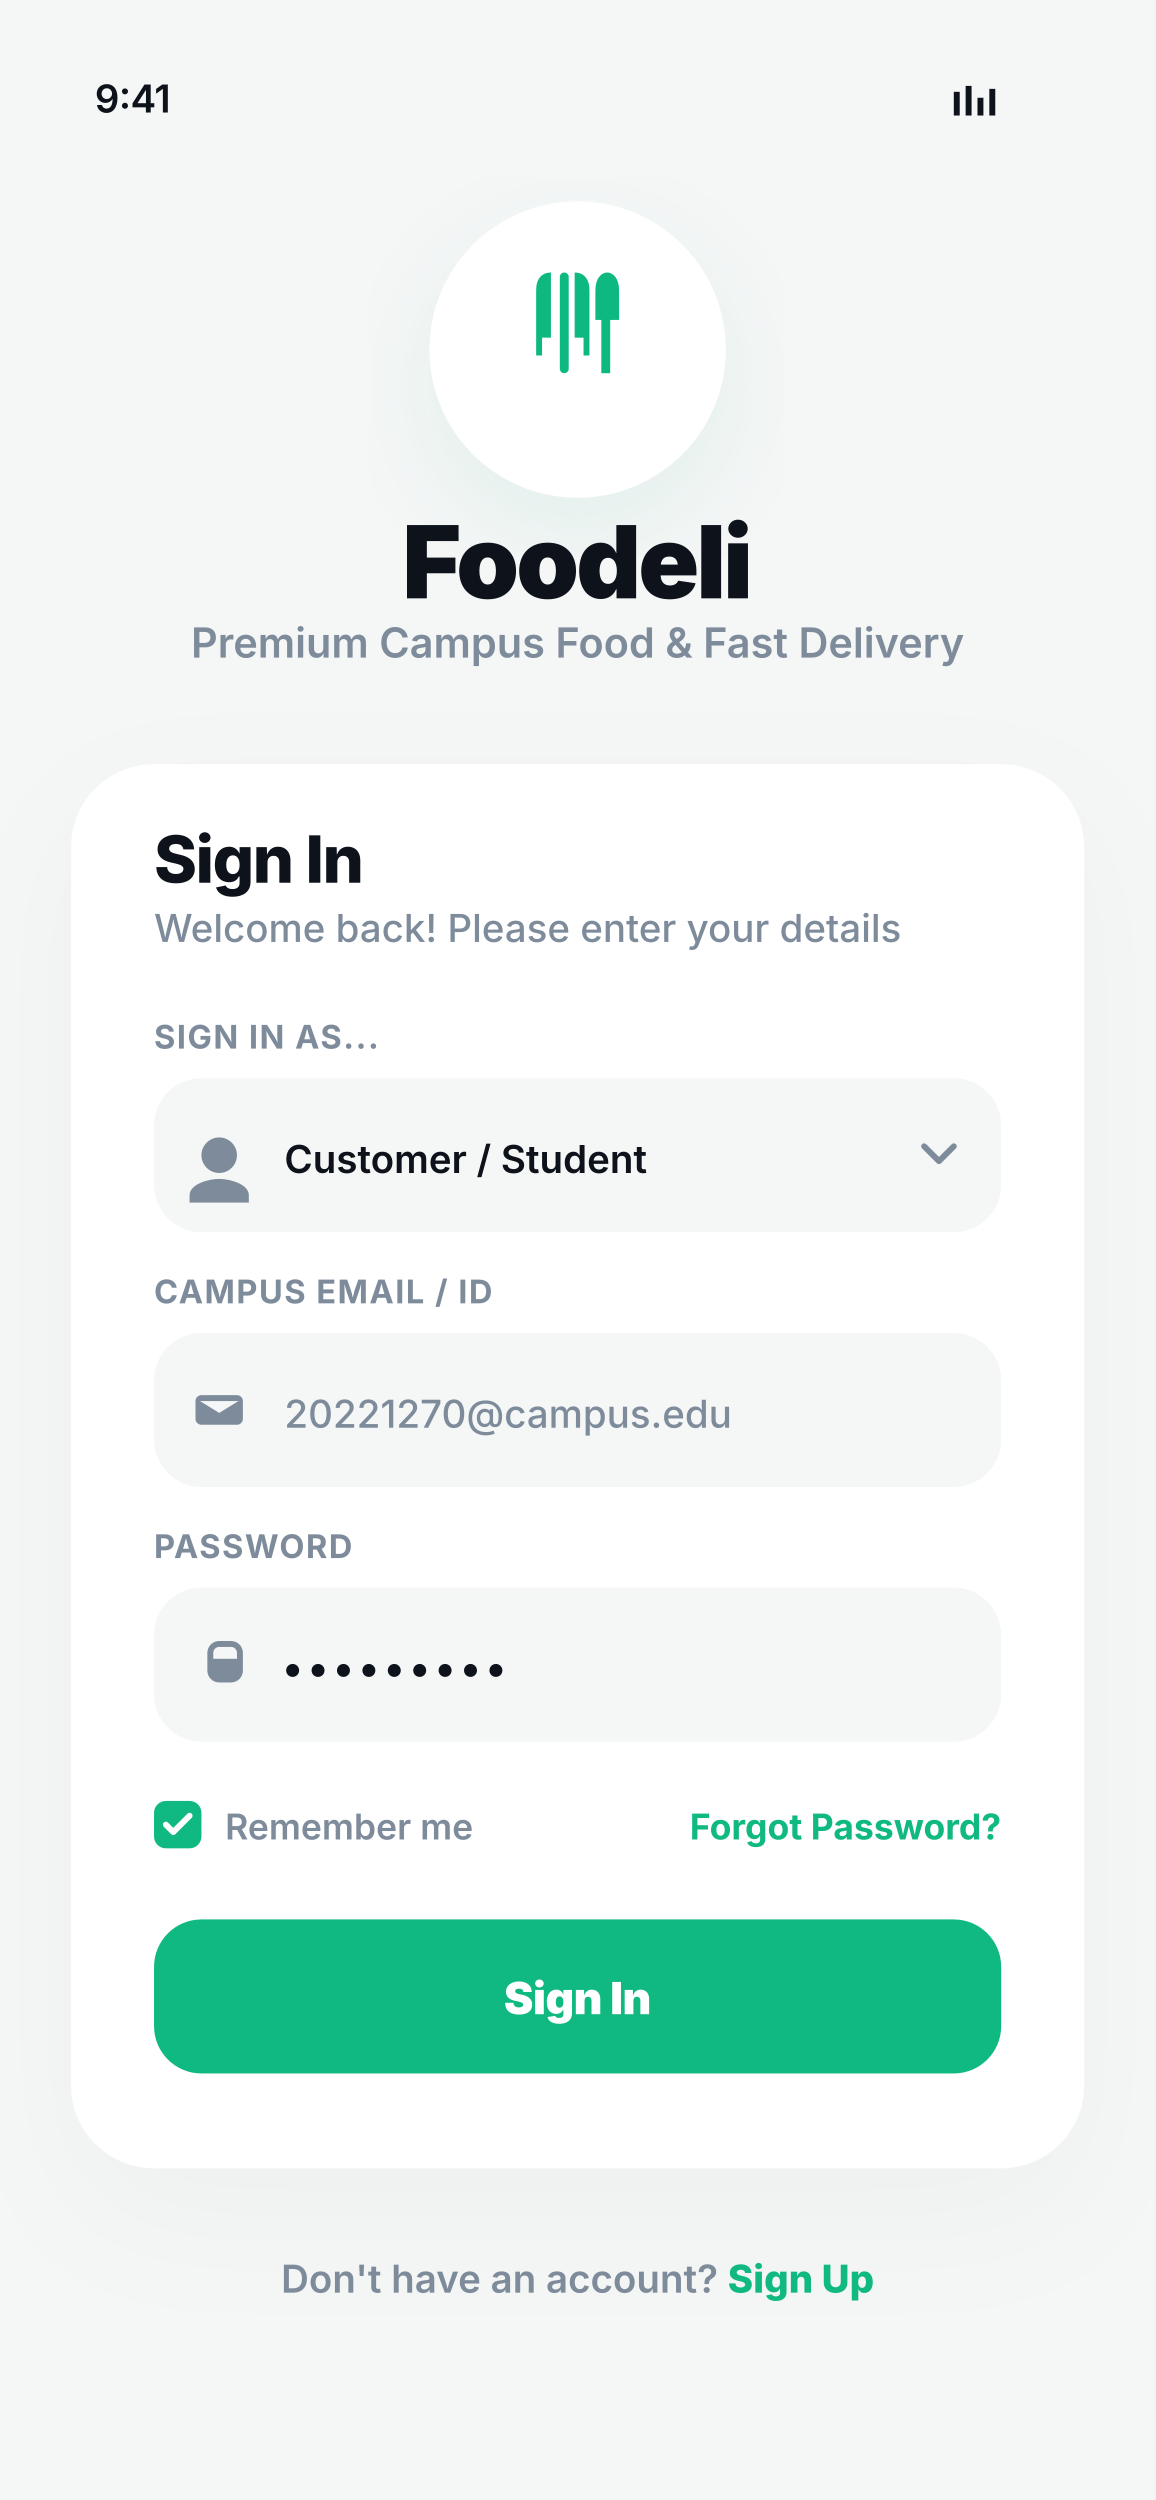
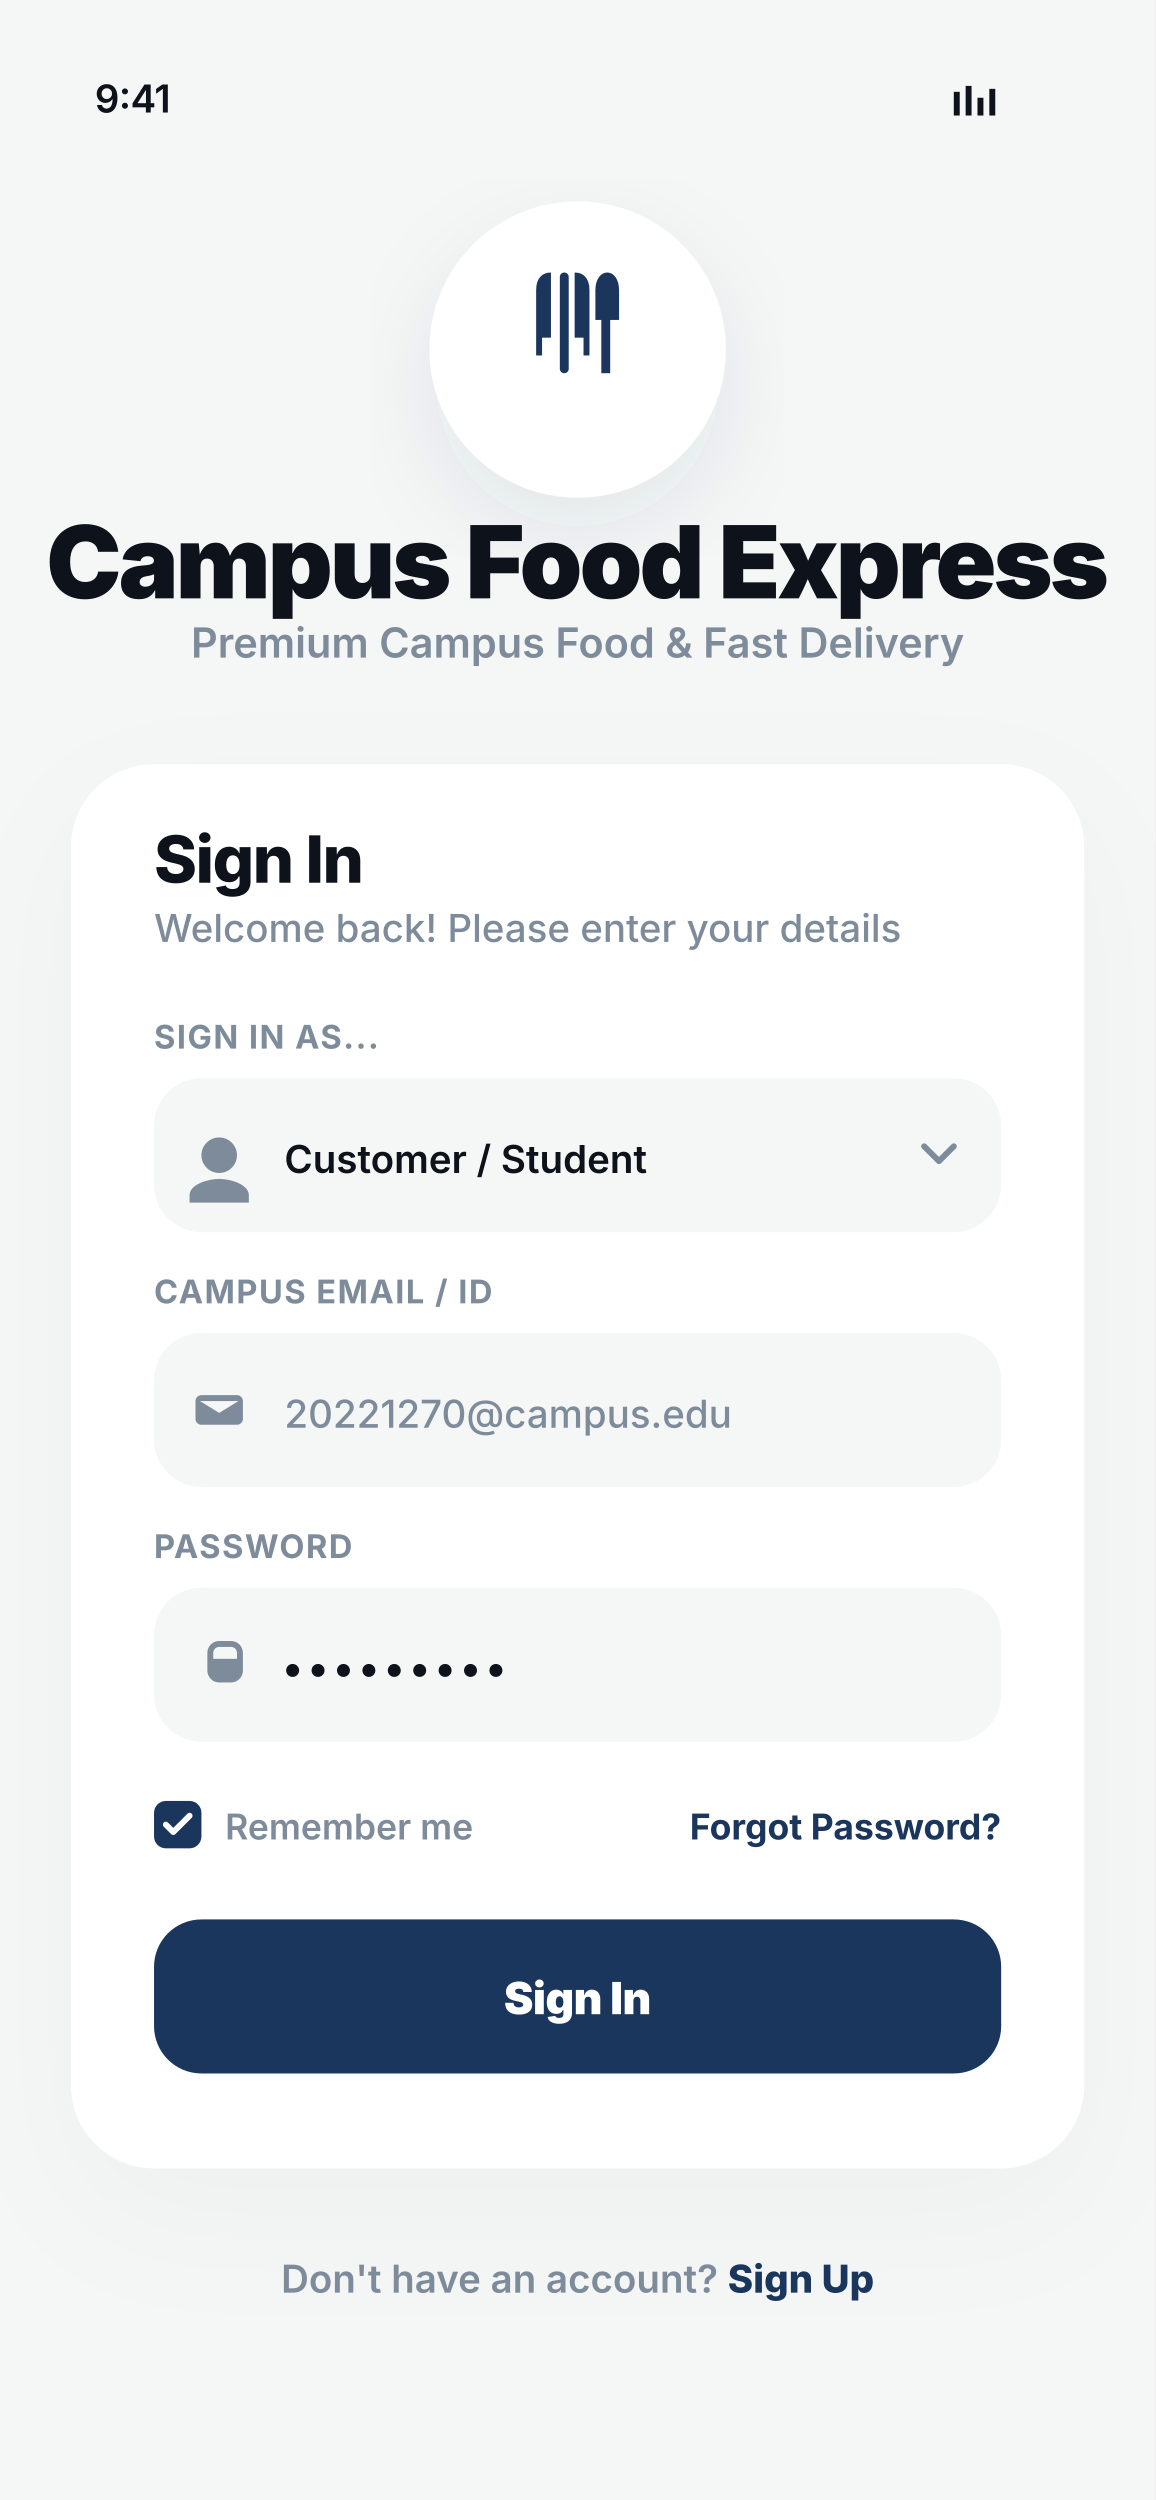
<svg xmlns="http://www.w3.org/2000/svg" width="390" height="844" viewBox="0 0 390 844" fill="none">
  <rect width="390" height="844" fill="#F5F6F6" />
  <defs>
    <filter id="logoShadow" x="-20" y="-20" width="140" height="140" filterUnits="userSpaceOnUse" color-interpolation-filters="sRGB">
-       <feDropShadow dx="0" dy="12" stdDeviation="16" flood-color="#10B981" flood-opacity="0.08" />
+       <feDropShadow dx="0" dy="12" stdDeviation="16" flood-color="#1A365D" flood-opacity="0.08" />
    </filter>
    <filter id="cardShadow" x="-10" y="-10" width="410" height="864" filterUnits="userSpaceOnUse" color-interpolation-filters="sRGB">
      <feDropShadow dx="0" dy="16" stdDeviation="24" flood-color="#0D121B" flood-opacity="0.03" />
    </filter>
  </defs>
  <text x="32" y="38" fill="#0D121B" font-family="Inter, system-ui, sans-serif" font-size="13" font-weight="600" letter-spacing="-0.2">9:41</text>
  <g transform="translate(320, 28)" fill="#0D121B">
    <path d="M2 3h2v8H2V3zm4-2h2v10H6V1zm4 4h2v6h-2V5zm4-3h2v9h-2V2z" />
  </g>
  <g filter="url(#logoShadow)" transform="translate(145, 68)">
    <circle cx="50" cy="50" r="50" fill="#FFFFFF" />
-     <path d="M36 30C36 26 38 24 41 24V46H38V52H36V30Z" fill="#10B981" />
-     <path d="M49 24C52 24 54 26 54 30V52H52V46H49V24Z" fill="#10B981" />
-     <rect x="44" y="24" width="3" height="34" rx="1.5" fill="#10B981" />
-     <path d="M60 24C62 24 64 26 64 30V40H61V58H58V40H56V30C56 26 58 24 60 24Z" fill="#10B981" />
+     <path d="M36 30C36 26 38 24 41 24V46H38V52H36V30Z" fill="#1A365D" />
+     <path d="M49 24C52 24 54 26 54 30V52H52V46H49V24Z" fill="#1A365D" />
+     <rect x="44" y="24" width="3" height="34" rx="1.5" fill="#1A365D" />
+     <path d="M60 24C62 24 64 26 64 30V40H61V58H58V40H56V30C56 26 58 24 60 24Z" fill="#1A365D" />
  </g>
-   <text x="195" y="202" fill="#0D121B" font-family="Inter, system-ui, sans-serif" font-size="34" font-weight="900" letter-spacing="-1.0" text-anchor="middle">Foodeli</text>
+   <text x="195" y="202" fill="#0D121B" font-family="Inter, system-ui, sans-serif" font-size="34" font-weight="900" letter-spacing="-1.0" text-anchor="middle">Campus Food Express</text>
  <text x="195" y="222" fill="#7D8B9B" font-family="Inter, system-ui, sans-serif" font-size="14" font-weight="600" text-anchor="middle">Premium Campus Food &amp; Fast Delivery</text>
  <g filter="url(#cardShadow)">
    <rect x="24" y="258" width="342" height="474" rx="28" fill="#FFFFFF" />
  </g>
  <text x="52" y="298" fill="#0D121B" font-family="Inter, system-ui, sans-serif" font-size="22" font-weight="800" letter-spacing="-0.5">Sign In</text>
  <text x="52" y="318" fill="#7D8B9B" font-family="Inter, system-ui, sans-serif" font-size="13" font-weight="500">Welcome back! Please enter your details</text>
  <text x="52" y="354" fill="#7D8B9B" font-family="Inter, system-ui, sans-serif" font-size="11" font-weight="700" letter-spacing="0.5">SIGN IN AS...</text>
  <rect x="52" y="364" width="286" height="52" rx="16" fill="#F5F6F6" />
  <path d="M68 390C68 386.7 70.7 384 74 384C77.3 384 80 386.7 80 390C80 393.3 77.3 396 74 396C70.7 396 68 393.3 68 390ZM74 398C70.3 398 64 399.8 64 403.5V406H84V403.5C84 399.8 77.7 398 74 398Z" fill="#7D8B9B" />
  <text x="96" y="396" fill="#0D121B" font-family="Inter, system-ui, sans-serif" font-size="13" font-weight="600">Customer / Student</text>
  <path d="M312 387L317 392L322 387" stroke="#7D8B9B" stroke-width="2" stroke-linecap="round" stroke-linejoin="round" />
  <text x="52" y="440" fill="#7D8B9B" font-family="Inter, system-ui, sans-serif" font-size="11" font-weight="700" letter-spacing="0.5">CAMPUS EMAIL / ID</text>
  <rect x="52" y="450" width="286" height="52" rx="16" fill="#F5F6F6" />
  <path d="M68 471C66.9 471 66 471.9 66 473V479C66 480.1 66.9 481 68 481H80C81.1 481 82 480.1 82 479V473C82 471.9 81.1 471 80 471H68ZM74 477L67.5 473H80.5L74 477Z" fill="#7D8B9B" />
  <text x="96" y="482" fill="#7D8B9B" font-family="Inter, system-ui, sans-serif" font-size="13" font-weight="500">20221270@campus.edu</text>
  <text x="52" y="526" fill="#7D8B9B" font-family="Inter, system-ui, sans-serif" font-size="11" font-weight="700" letter-spacing="0.5">PASSWORD</text>
  <rect x="52" y="536" width="286" height="52" rx="16" fill="#F5F6F6" />
  <path d="M74 554C71.8 554 70 555.8 70 558V564C70 566.2 71.8 568 74 568H78C80.2 568 82 566.2 82 564V558C82 555.8 80.2 554 78 554H74ZM72 558C72 556.9 72.9 556 74 556H78C79.1 556 80 556.9 80 558V560H72V558Z" fill="#7D8B9B" />
  <text x="96" y="568" fill="#0D121B" font-family="Inter, system-ui, sans-serif" font-size="14" font-weight="900" letter-spacing="3.0">•••••••••</text>
-   <rect x="52" y="608" width="16" height="16" rx="4" fill="#10B981" />
+   <rect x="52" y="608" width="16" height="16" rx="4" fill="#1A365D" />
  <path d="M56 616L58.5 618.5L64 613" stroke="#FFFFFF" stroke-width="2" stroke-linecap="round" stroke-linejoin="round" />
  <text x="76" y="621" fill="#7D8B9B" font-family="Inter, system-ui, sans-serif" font-size="12" font-weight="600">Remember me</text>
-   <text x="338" y="621" fill="#10B981" font-family="Inter, system-ui, sans-serif" font-size="12" font-weight="700" text-anchor="end">Forgot Password?</text>
-   <rect x="52" y="648" width="286" height="52" rx="16" fill="#10B981" />
+   <text x="338" y="621" fill="#1A365D" font-family="Inter, system-ui, sans-serif" font-size="12" font-weight="700" text-anchor="end">Forgot Password?</text>
+   <rect x="52" y="648" width="286" height="52" rx="16" fill="#1A365D" />
  <text x="195" y="680" fill="#FFFFFF" font-family="Inter, system-ui, sans-serif" font-size="15" font-weight="900" letter-spacing="-0.2" text-anchor="middle">Sign In</text>
  <text x="195" y="774" fill="#7D8B9B" font-family="Inter, system-ui, sans-serif" font-size="13" font-weight="600" text-anchor="middle">
-     Don't have an account? <tspan fill="#10B981" font-weight="800">Sign Up</tspan>
+     Don't have an account? <tspan fill="#1A365D" font-weight="800">Sign Up</tspan>
  </text>
</svg>
